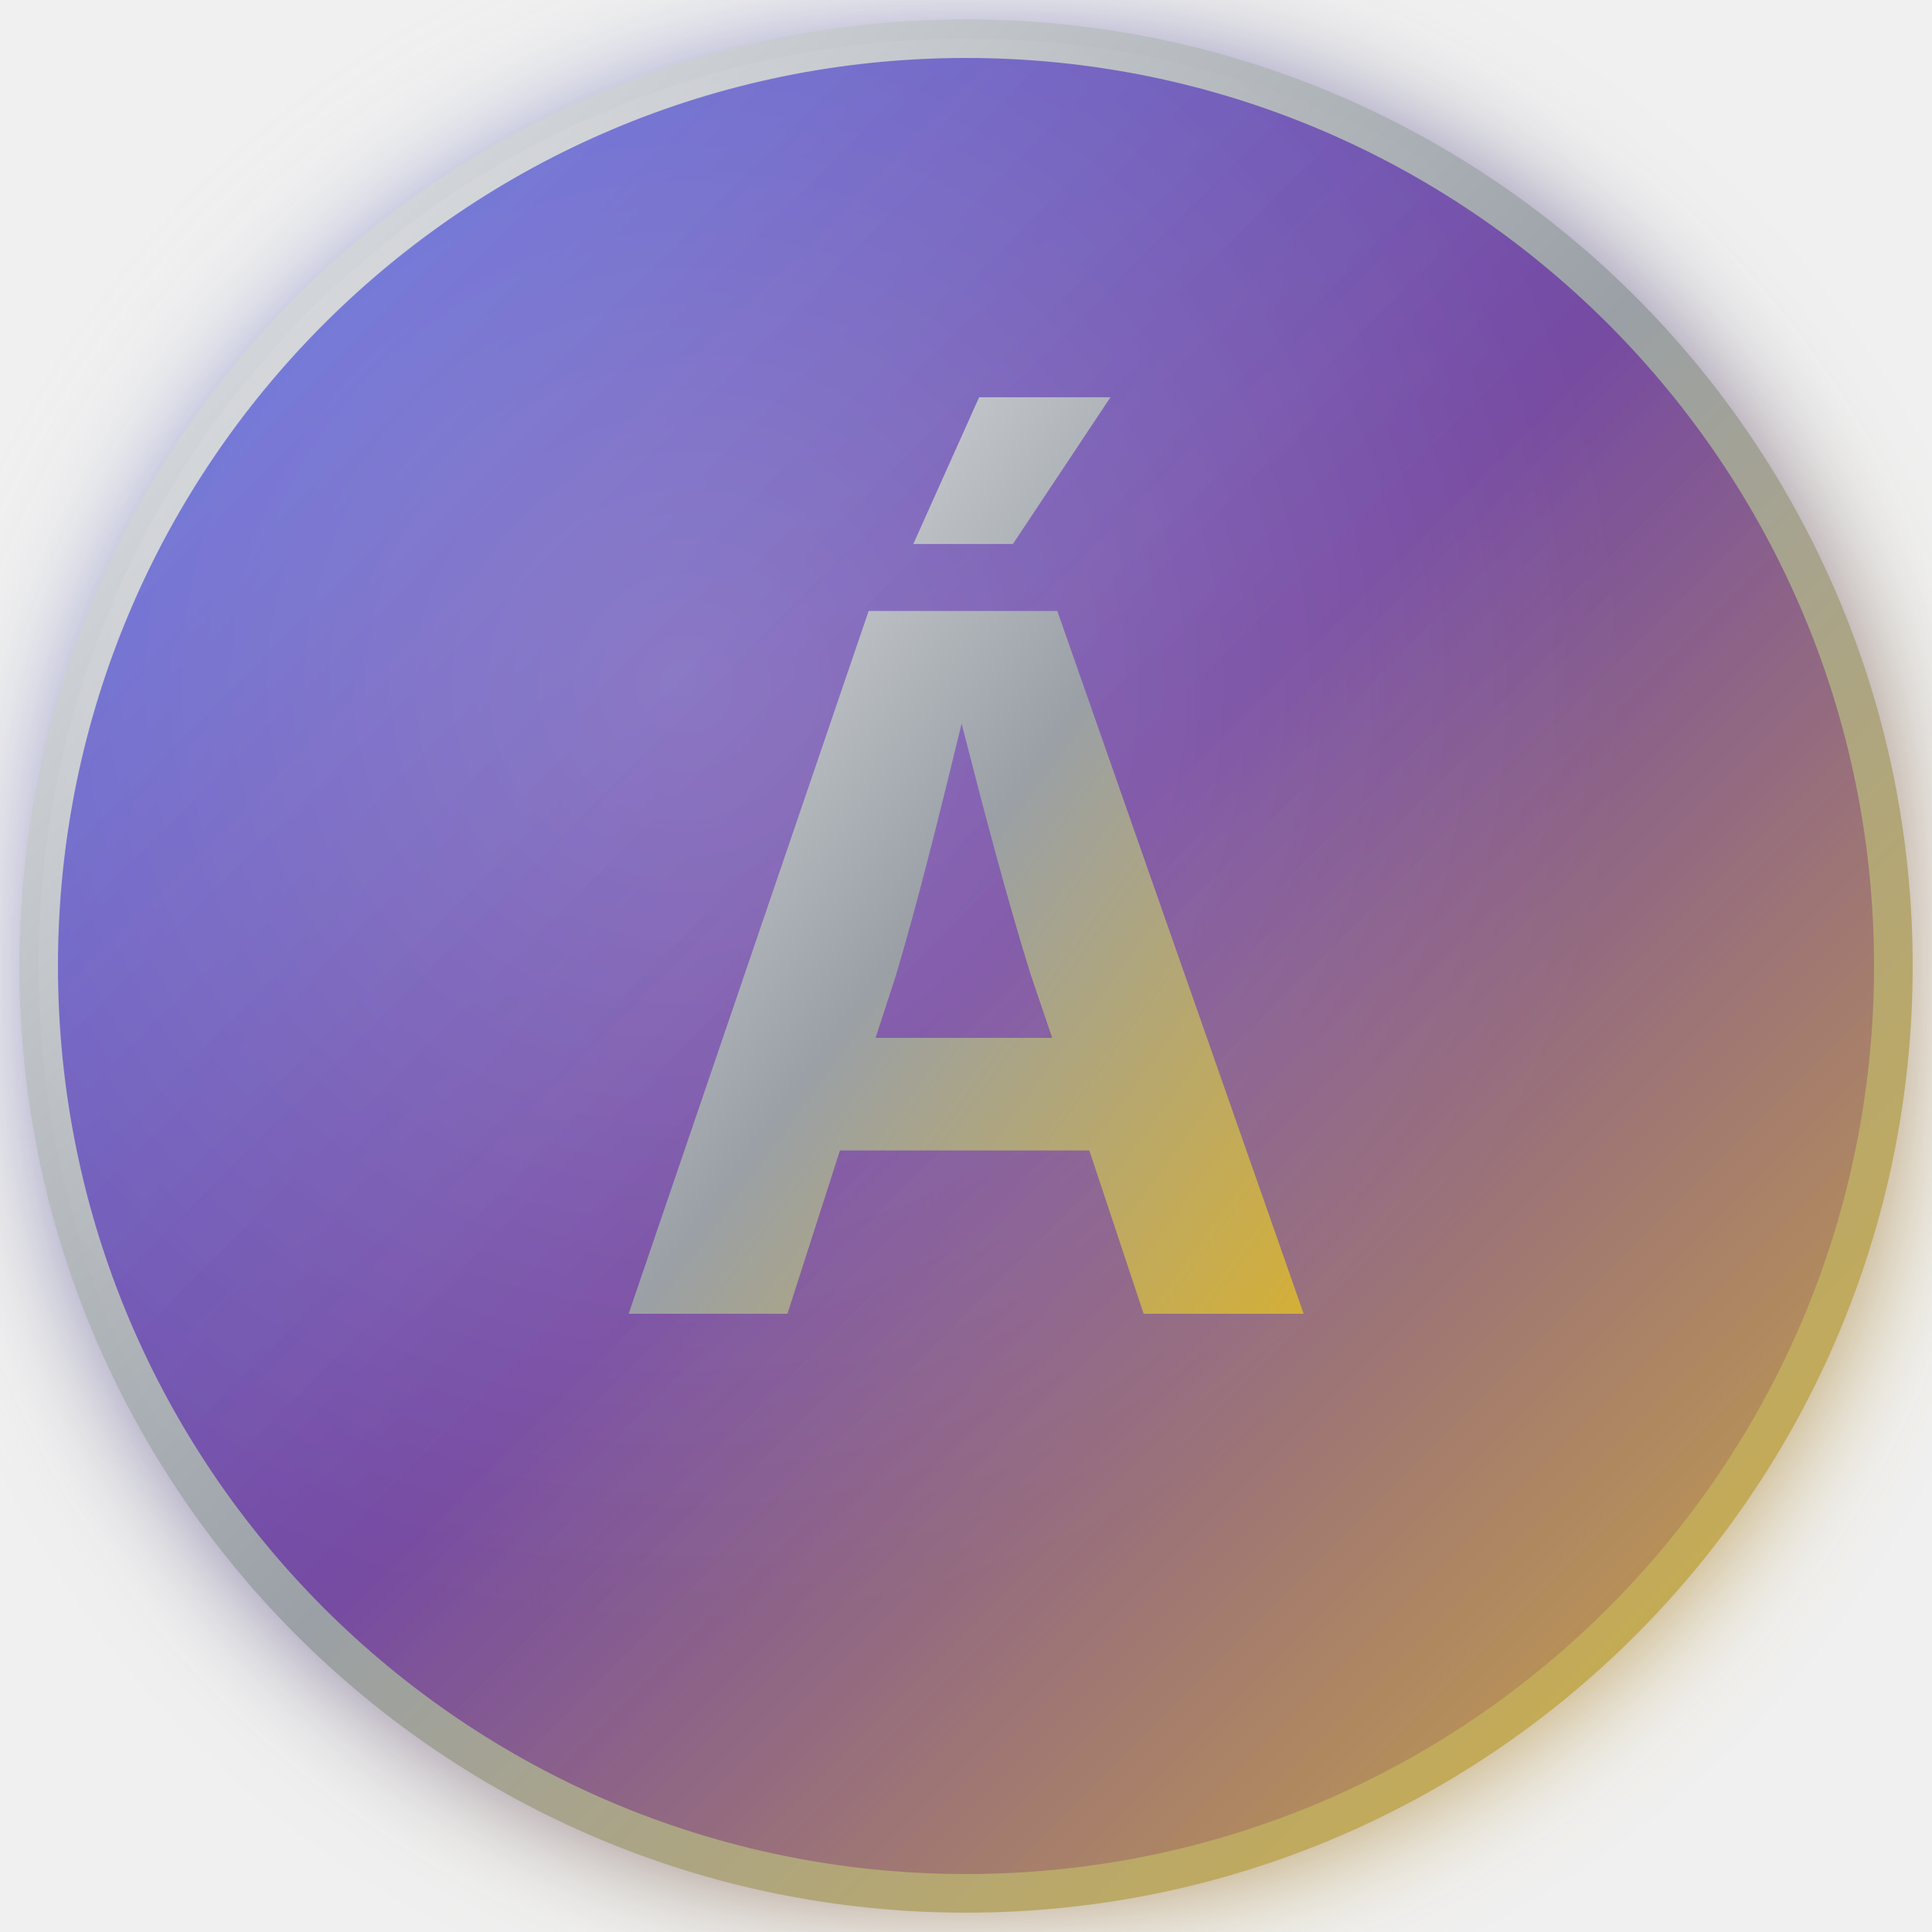
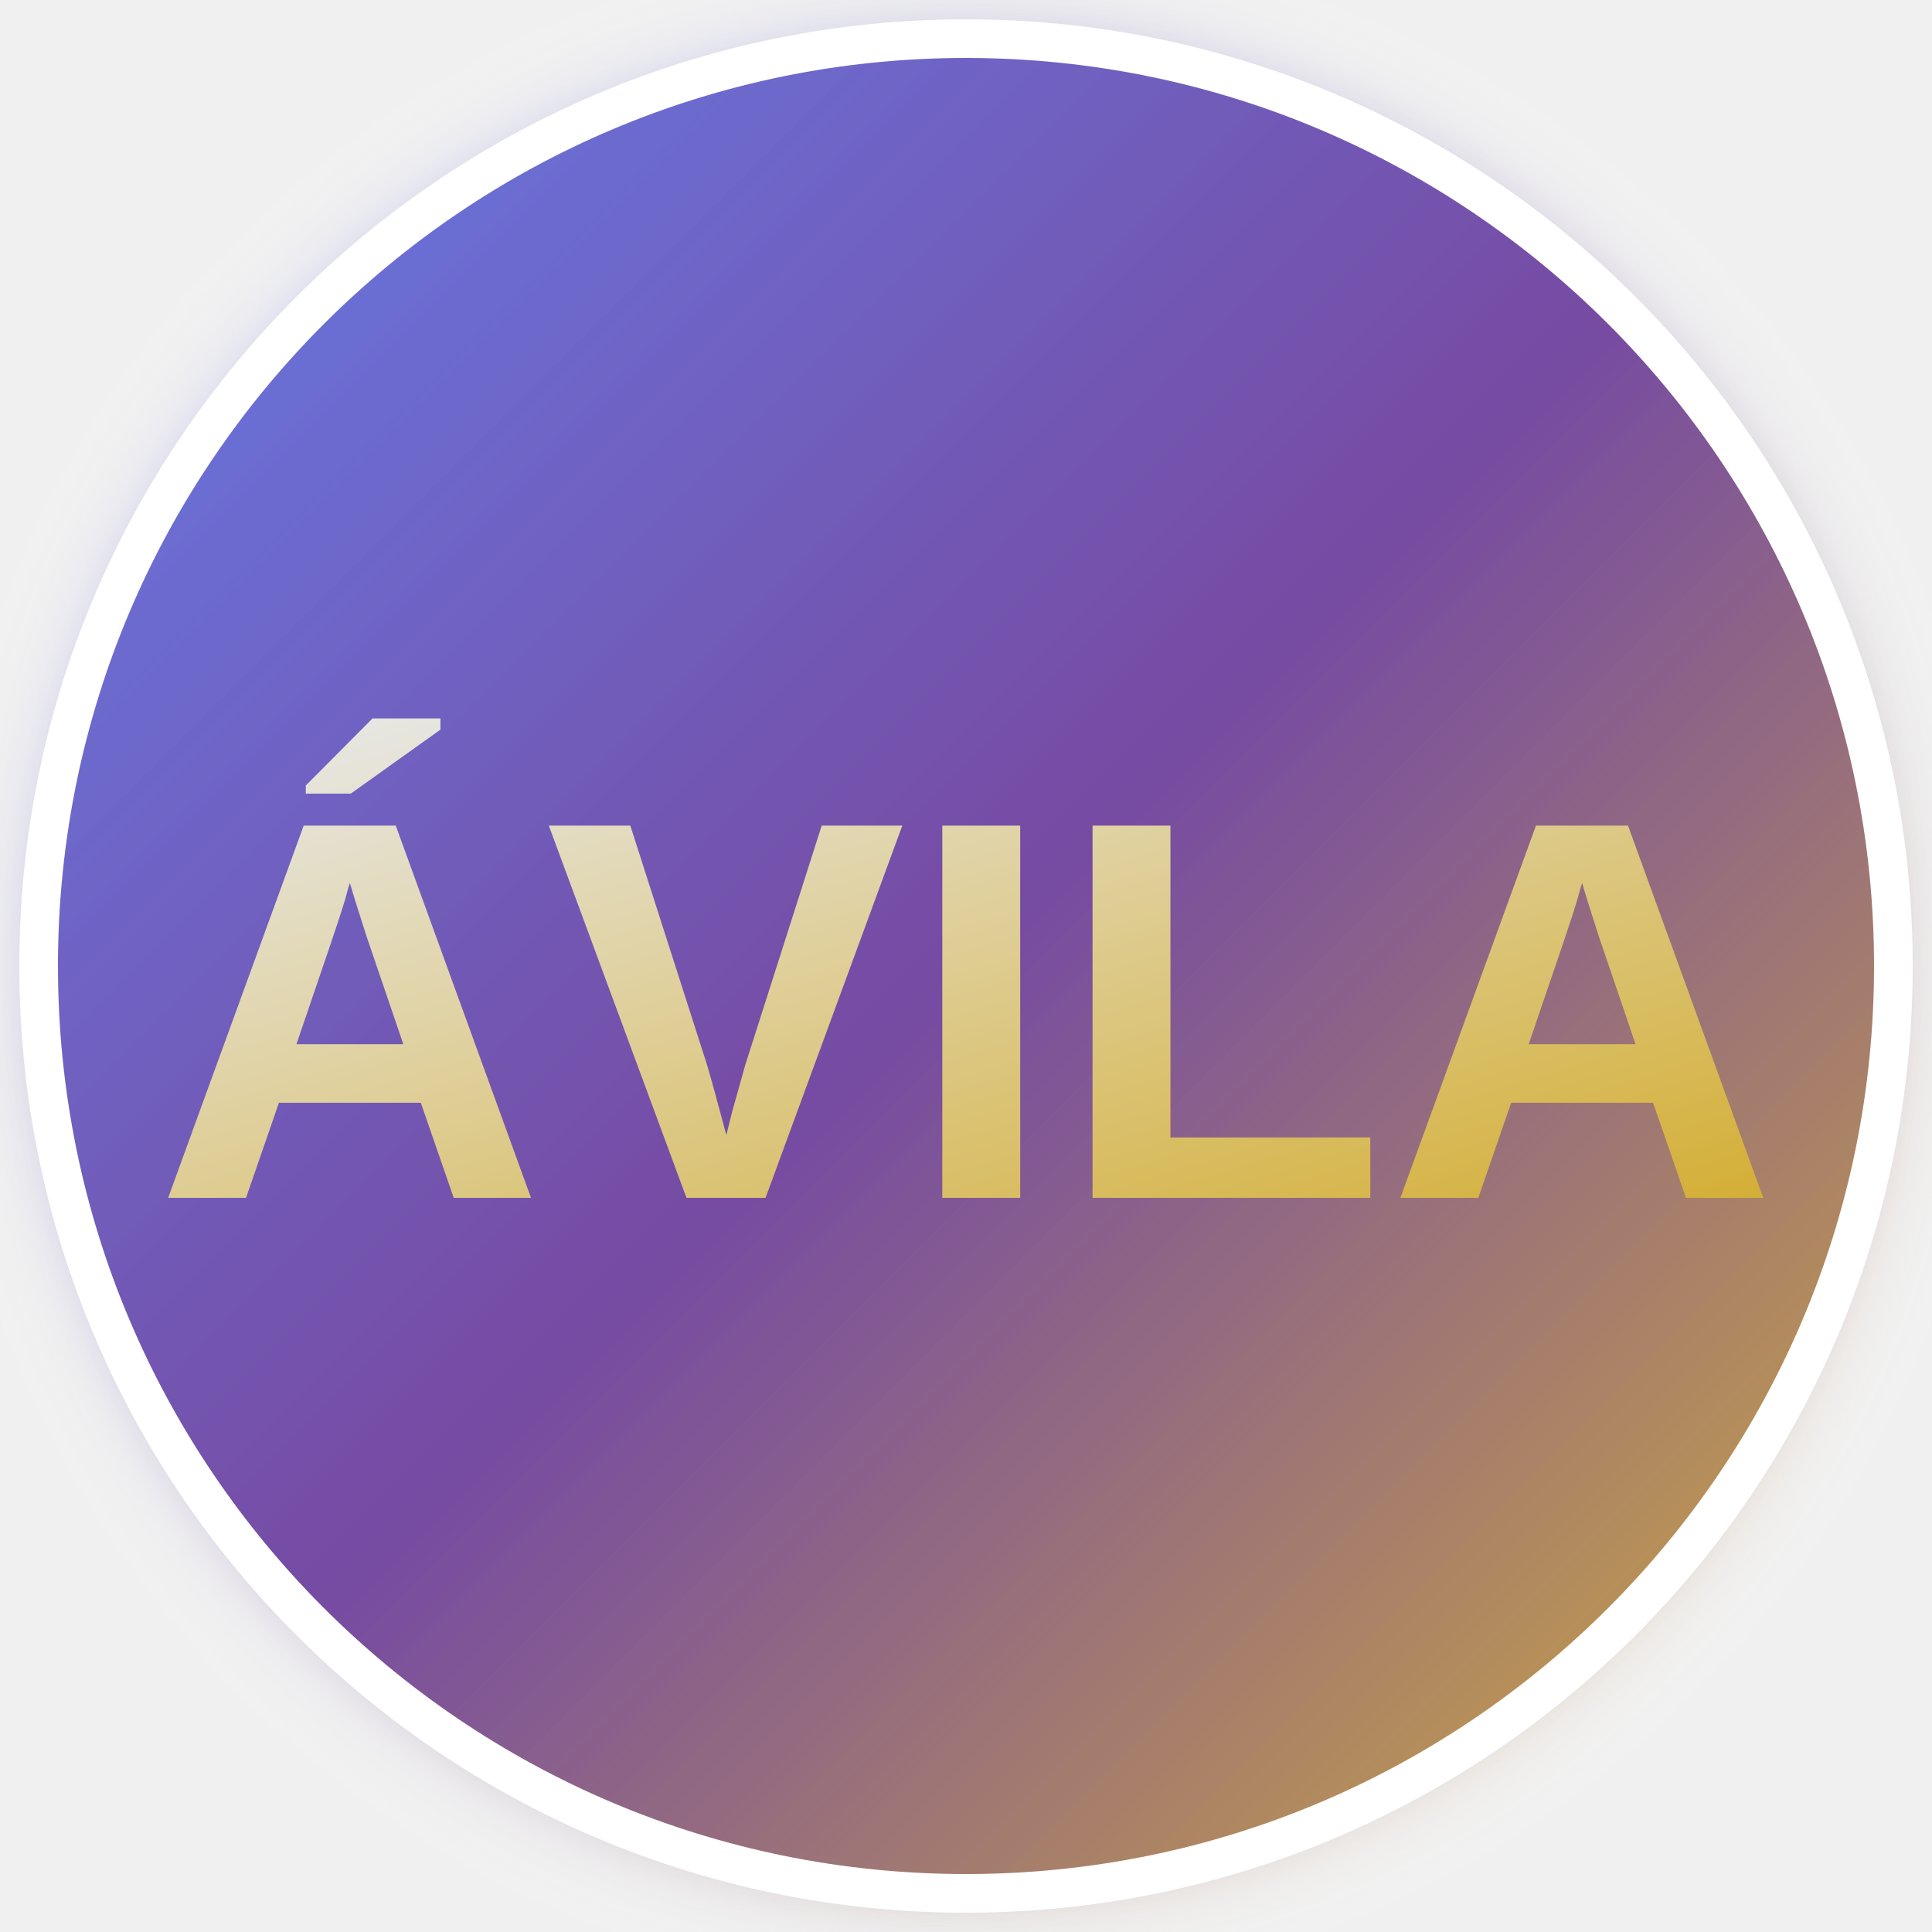
<svg xmlns="http://www.w3.org/2000/svg" viewBox="0 0 100 100">
  <defs>
-     <linearGradient id="avilaGradient" x1="0%" y1="0%" x2="100%" y2="100%">
-       <stop offset="0%" style="stop-color:#667eea;stop-opacity:1" />
-       <stop offset="50%" style="stop-color:#764ba2;stop-opacity:1" />
-       <stop offset="100%" style="stop-color:#d4af37;stop-opacity:1" />
+     <linearGradient id="logoGradient" x1="0%" y1="0%" x2="100%" y2="100%">
+       <stop offset="0%" stop-color="#667eea" />
+       <stop offset="50%" stop-color="#764ba2" />
+       <stop offset="100%" stop-color="#d4af37" />
    </linearGradient>
-     <linearGradient id="textGradient" x1="0%" y1="0%" x2="100%" y2="100%">
-       <stop offset="0%" style="stop-color:#e8eaed;stop-opacity:1" />
-       <stop offset="50%" style="stop-color:#9aa0a6;stop-opacity:1" />
-       <stop offset="100%" style="stop-color:#d4af37;stop-opacity:1" />
+     <linearGradient id="textLogoGradient" x1="0%" y1="0%" x2="100%" y2="100%">
+       <stop offset="0%" stop-color="#e8eaed" />
+       <stop offset="100%" stop-color="#d4af37" />
    </linearGradient>
    <filter id="logoGlow">
-       <feGaussianBlur stdDeviation="3" result="coloredBlur" />
+       <feGaussianBlur stdDeviation="2.5" result="blur" />
      <feMerge>
-         <feMergeNode in="coloredBlur" />
+         <feMergeNode in="blur" />
        <feMergeNode in="SourceGraphic" />
      </feMerge>
    </filter>
-     <radialGradient id="shine" cx="35%" cy="35%">
-       <stop offset="0%" style="stop-color:#ffffff;stop-opacity:0.3" />
-       <stop offset="100%" style="stop-color:#ffffff;stop-opacity:0" />
-     </radialGradient>
  </defs>
-   <circle cx="50" cy="50" r="48" fill="url(#avilaGradient)" stroke="url(#textGradient)" stroke-width="2" filter="url(#logoGlow)" />
-   <circle cx="50" cy="50" r="48" fill="url(#shine)" opacity="0.6" />
-   <text x="50" y="68" font-family="-apple-system, BlinkMacSystemFont, 'Segoe UI', sans-serif" font-size="50" font-weight="700" fill="url(#textGradient)" text-anchor="middle">Á</text>
+   <circle cx="50" cy="50" r="48" fill="url(#logoGradient)" stroke="#fff" stroke-width="2" filter="url(#logoGlow)" />
+   <text x="50" y="62" font-family="Montserrat, Arial, sans-serif" font-size="28" font-weight="bold" fill="url(#textLogoGradient)" text-anchor="middle">ÁVILA</text>
</svg>
